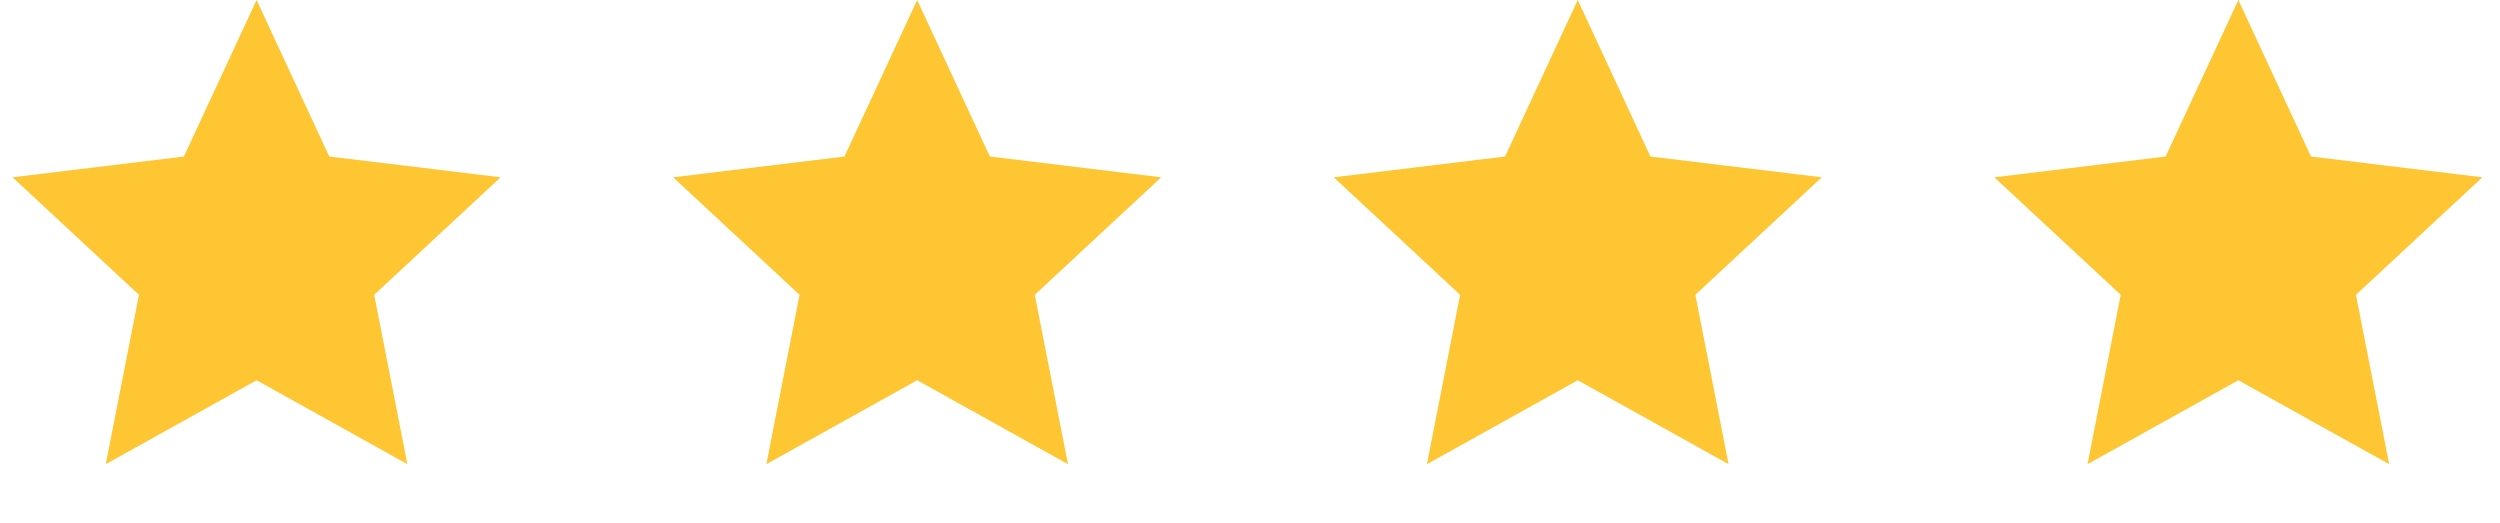
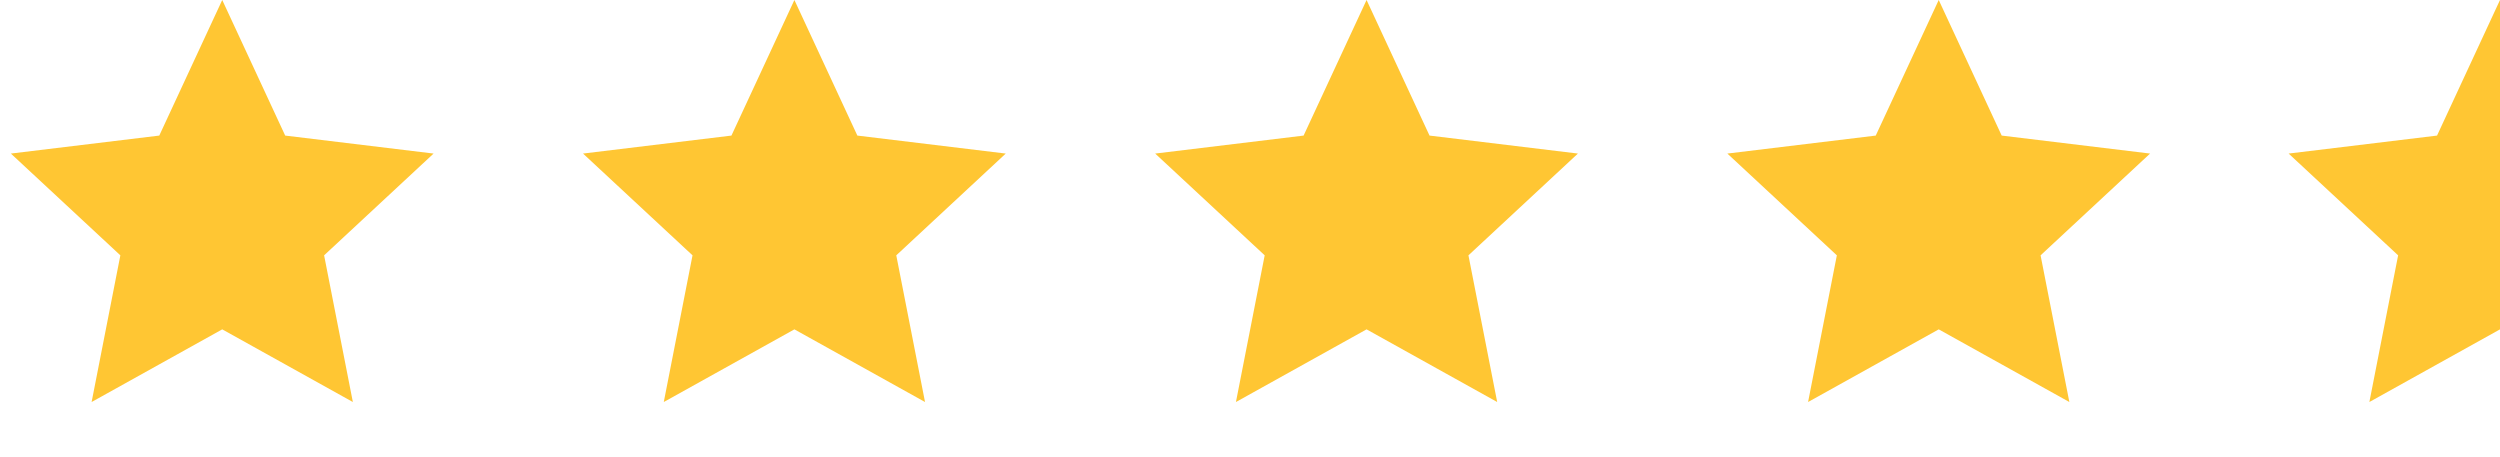
- <svg xmlns="http://www.w3.org/2000/svg" width="110" height="23" viewBox="0 0 110 23" fill="none">
-   <path d="M11.29 0L14.488 6.887L22.026 7.801L16.465 12.971L17.925 20.423L11.29 16.731L4.654 20.423L6.114 12.971L0.553 7.801L8.091 6.887L11.29 0Z" fill="#FFC633" />
-   <path d="M40.355 0L43.554 6.887L51.092 7.801L45.531 12.971L46.991 20.423L40.355 16.731L33.72 20.423L35.18 12.971L29.619 7.801L37.157 6.887L40.355 0Z" fill="#FFC633" />
-   <path d="M69.421 0L72.619 6.887L80.158 7.801L74.596 12.971L76.057 20.423L69.421 16.731L62.785 20.423L64.246 12.971L58.684 7.801L66.222 6.887L69.421 0Z" fill="#FFC633" />
-   <path d="M98.487 0L101.685 6.887L109.224 7.801L103.662 12.971L105.123 20.423L98.487 16.731L91.851 20.423L93.312 12.971L87.75 7.801L95.288 6.887L98.487 0Z" fill="#FFC633" />
+ <svg xmlns="http://www.w3.org/2000/svg" width="104" height="19" viewBox="0 0 104 19" fill="none">
+   <path d="M9.245 0L11.864 5.64L18.037 6.388L13.483 10.622L14.679 16.724L9.245 13.701L3.811 16.724L5.007 10.622L0.452 6.388L6.626 5.64L9.245 0Z" fill="#FFC633" />
+   <path d="M33.047 0L35.666 5.64L41.839 6.388L37.285 10.622L38.481 16.724L33.047 13.701L27.613 16.724L28.809 10.622L24.254 6.388L30.428 5.64L33.047 0Z" fill="#FFC633" />
+   <path d="M56.849 0L59.468 5.64L65.641 6.388L61.087 10.622L62.283 16.724L56.849 13.701L51.415 16.724L52.611 10.622L48.056 6.388L54.23 5.64L56.849 0Z" fill="#FFC633" />
+   <path d="M80.651 0L83.27 5.64L89.443 6.388L84.888 10.622L86.085 16.724L80.651 13.701L75.216 16.724L76.413 10.622L71.858 6.388L78.031 5.64L80.651 0Z" fill="#FFC633" />
+   <path d="M98.566 16.724L104 13.701V0L101.381 5.64L95.207 6.388L99.762 10.622L98.566 16.724Z" fill="#FFC633" />
</svg>
